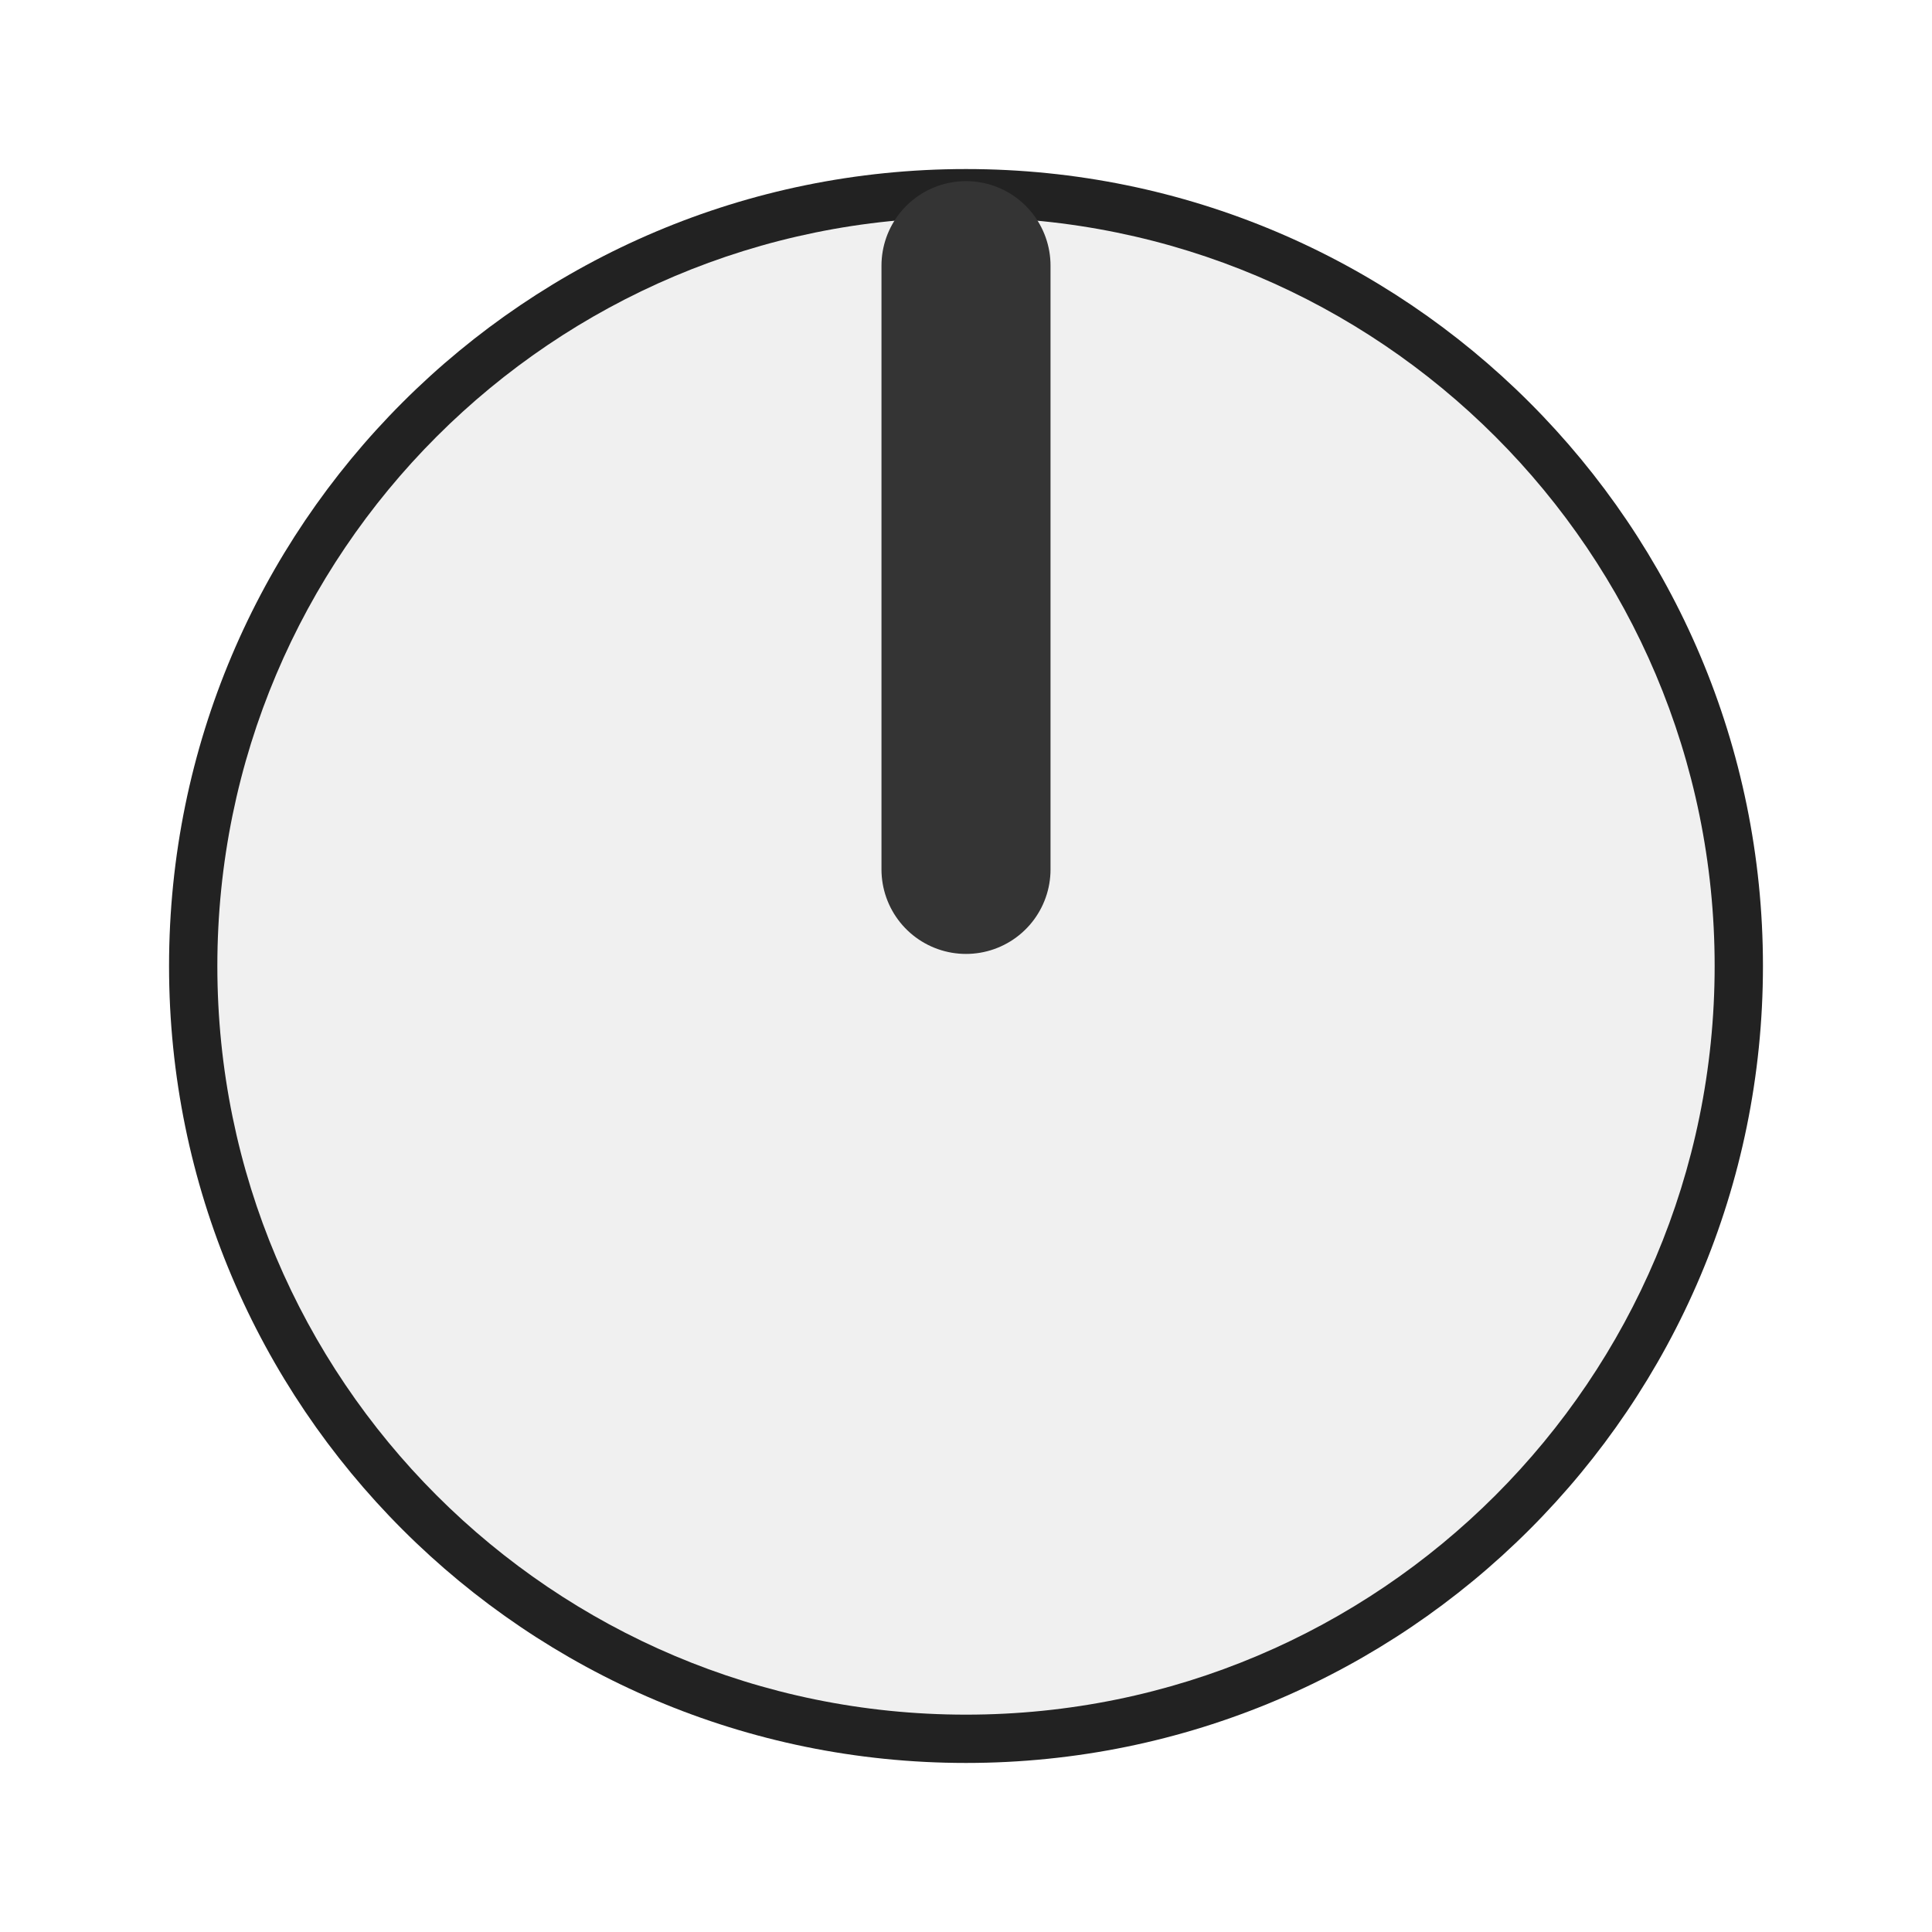
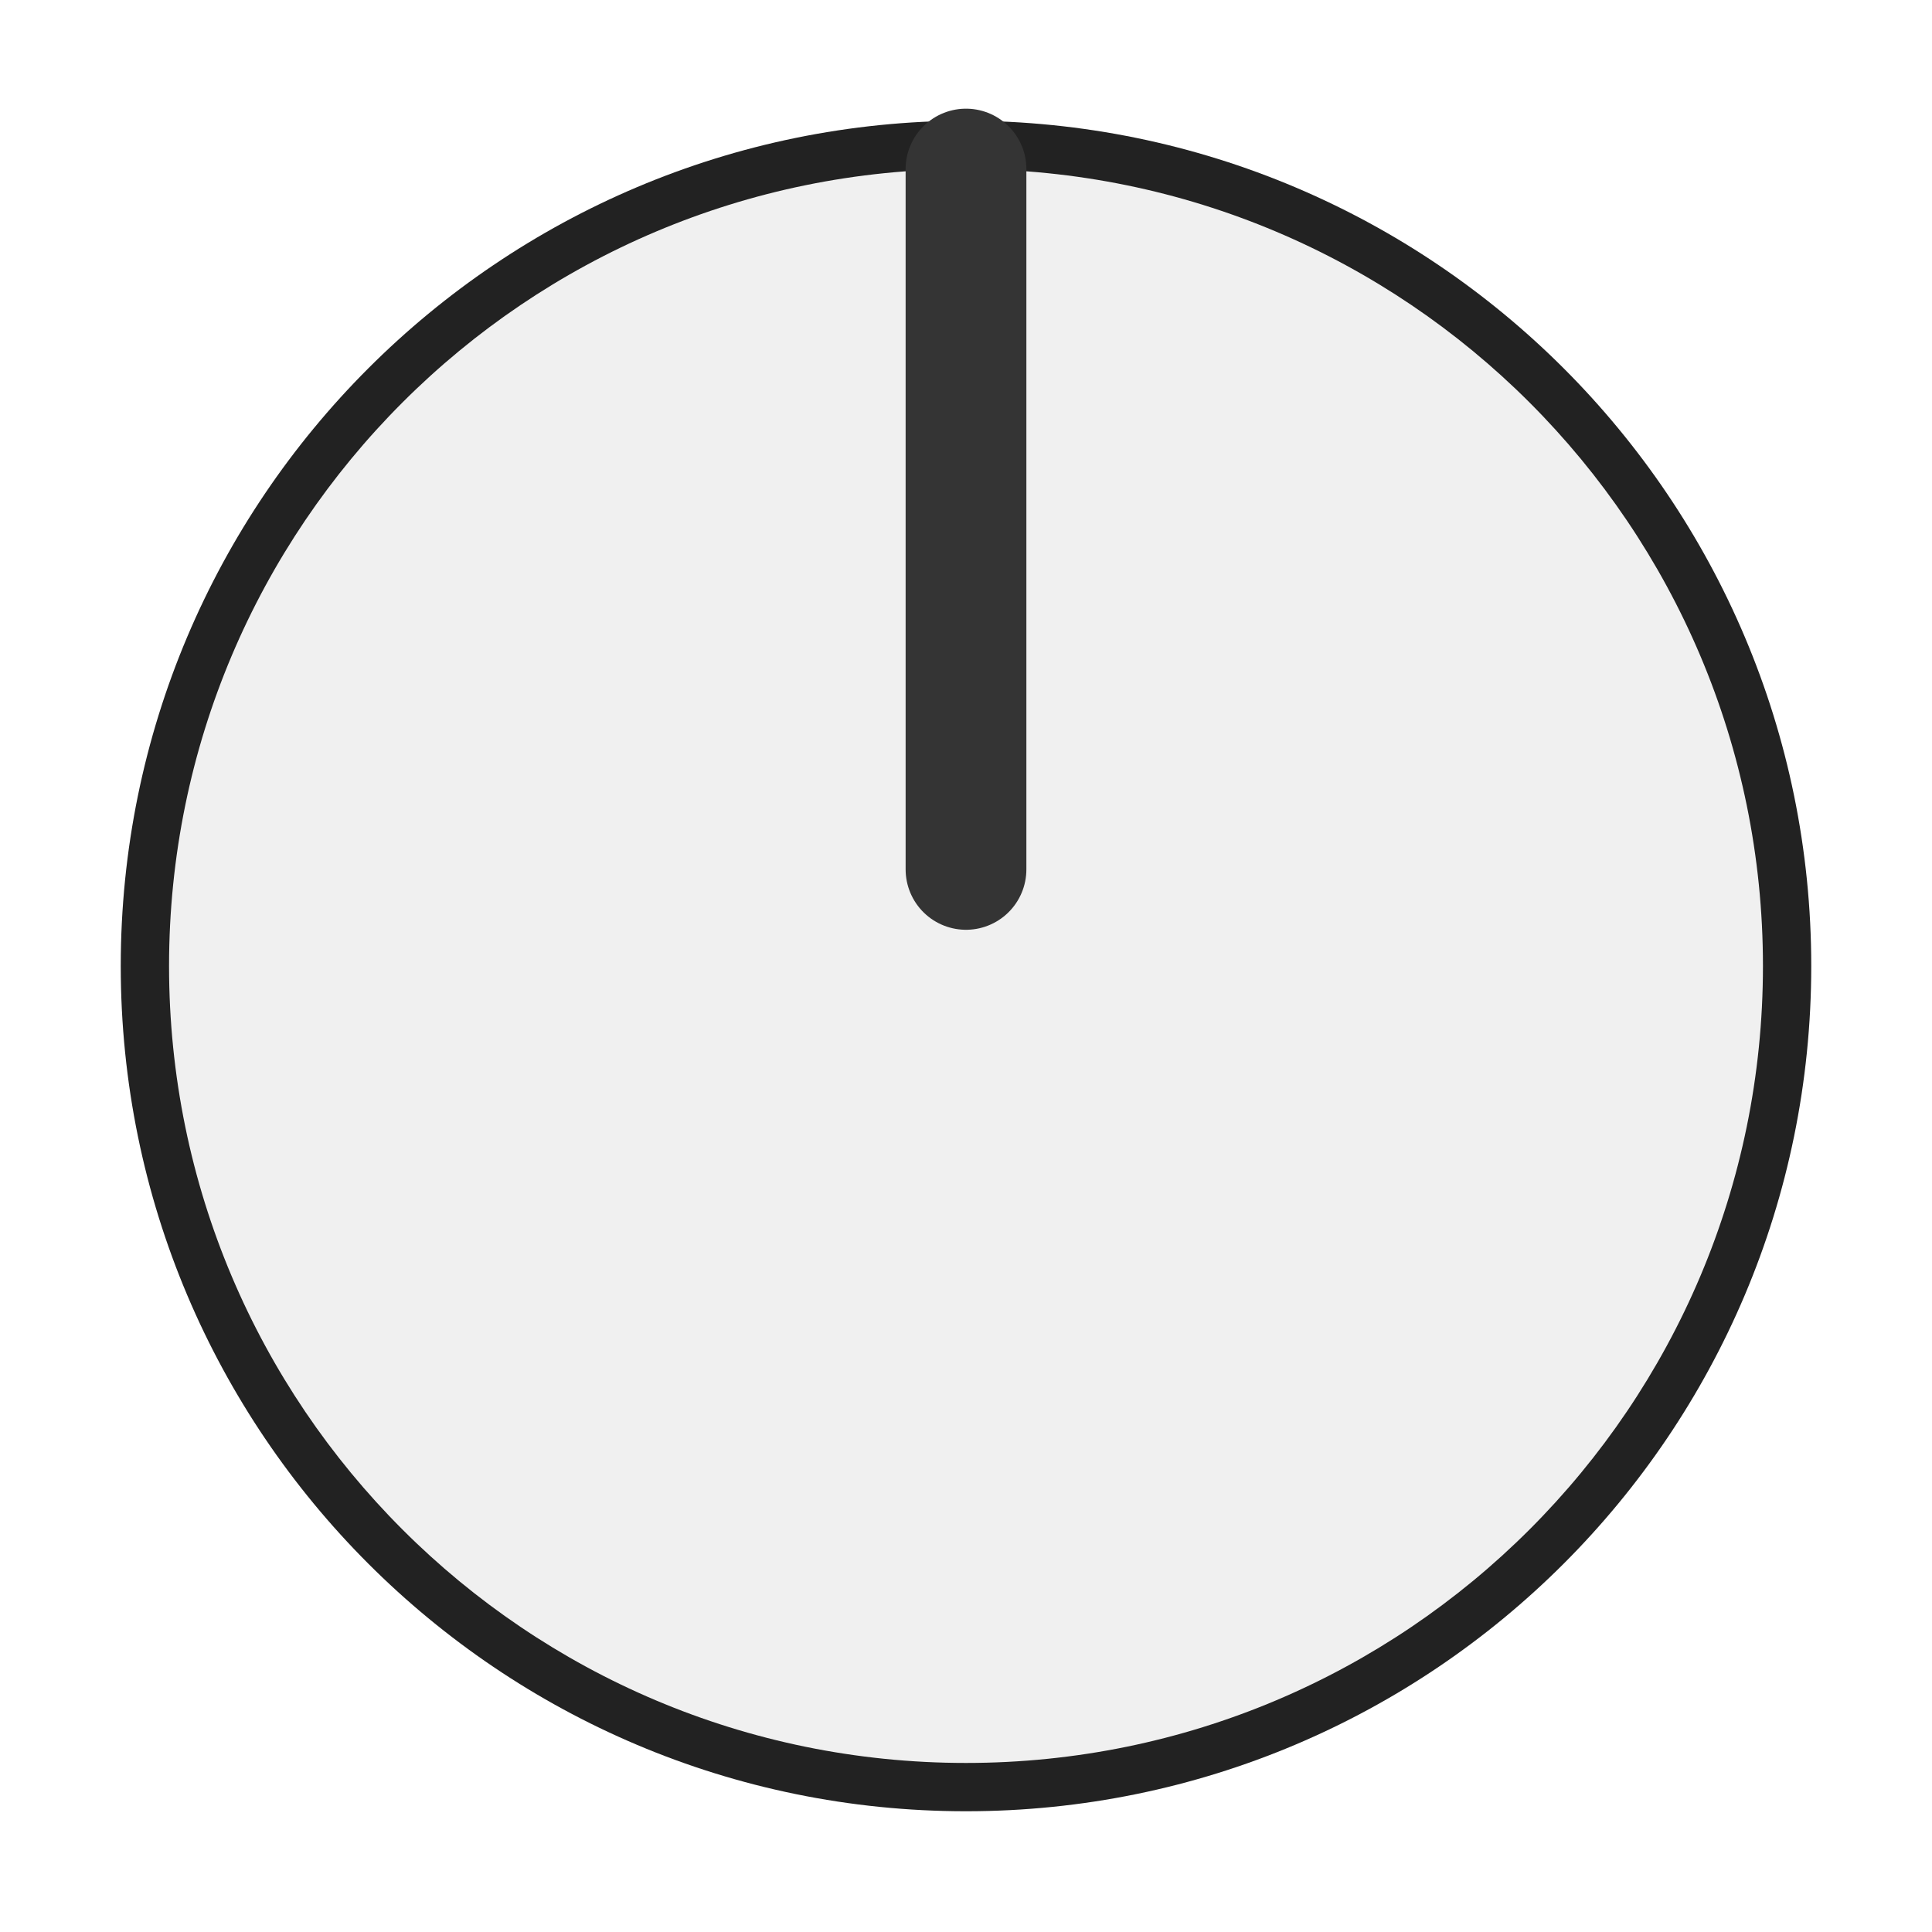
<svg xmlns="http://www.w3.org/2000/svg" version="1.1" width="40" height="40" viewBox="0 0 40 40" id="svg10">
  <defs id="defs14" />
-   <path id="circle2" style="fill:#222222" d="M 36.5,20 A 16.5,16.5 0 0 1 20,36.5 16.5,16.5 0 0 1 3.5,20 16.5,16.5 0 0 1 20,3.5 16.5,16.5 0 0 1 36.5,20 Z" />
-   <path id="circle4" style="fill:#f0f0f0" d="M 35.5,20 A 15.5,15.5 0 0 1 20,35.5 15.5,15.5 0 0 1 4.5,20 15.5,15.5 0 0 1 20,4.5 15.5,15.5 0 0 1 35.5,20 Z" />
-   <path id="polyline6" transform="translate(20,20)" style="fill:none;stroke:#343434;stroke-width:3.5;stroke-linecap:round" d="M 0,-14.5 V -2" />
+   <path id="circle2" style="fill:#222222" d="M 37.5,20 A 17.5,17.5 0 0 1 20,37.5 17.5,17.5 0 0 1 2.5,20 17.5,17.5 0 0 1 20,2.5 17.5,17.5 0 0 1 37.5,20 Z" />
+   <path id="circle4" style="fill:#f0f0f0" d="M 36.5,20 A 16.5,16.5 0 0 1 20,36.5 16.5,16.5 0 0 1 3.5,20 16.5,16.5 0 0 1 20,3.5 16.5,16.5 0 0 1 36.5,20 Z" />
+   <path id="polyline6" transform="translate(20,20)" style="fill:none;stroke:#343434;stroke-width:2.5;stroke-linecap:round" d="M 0,-16.5 V -2" />
</svg>
